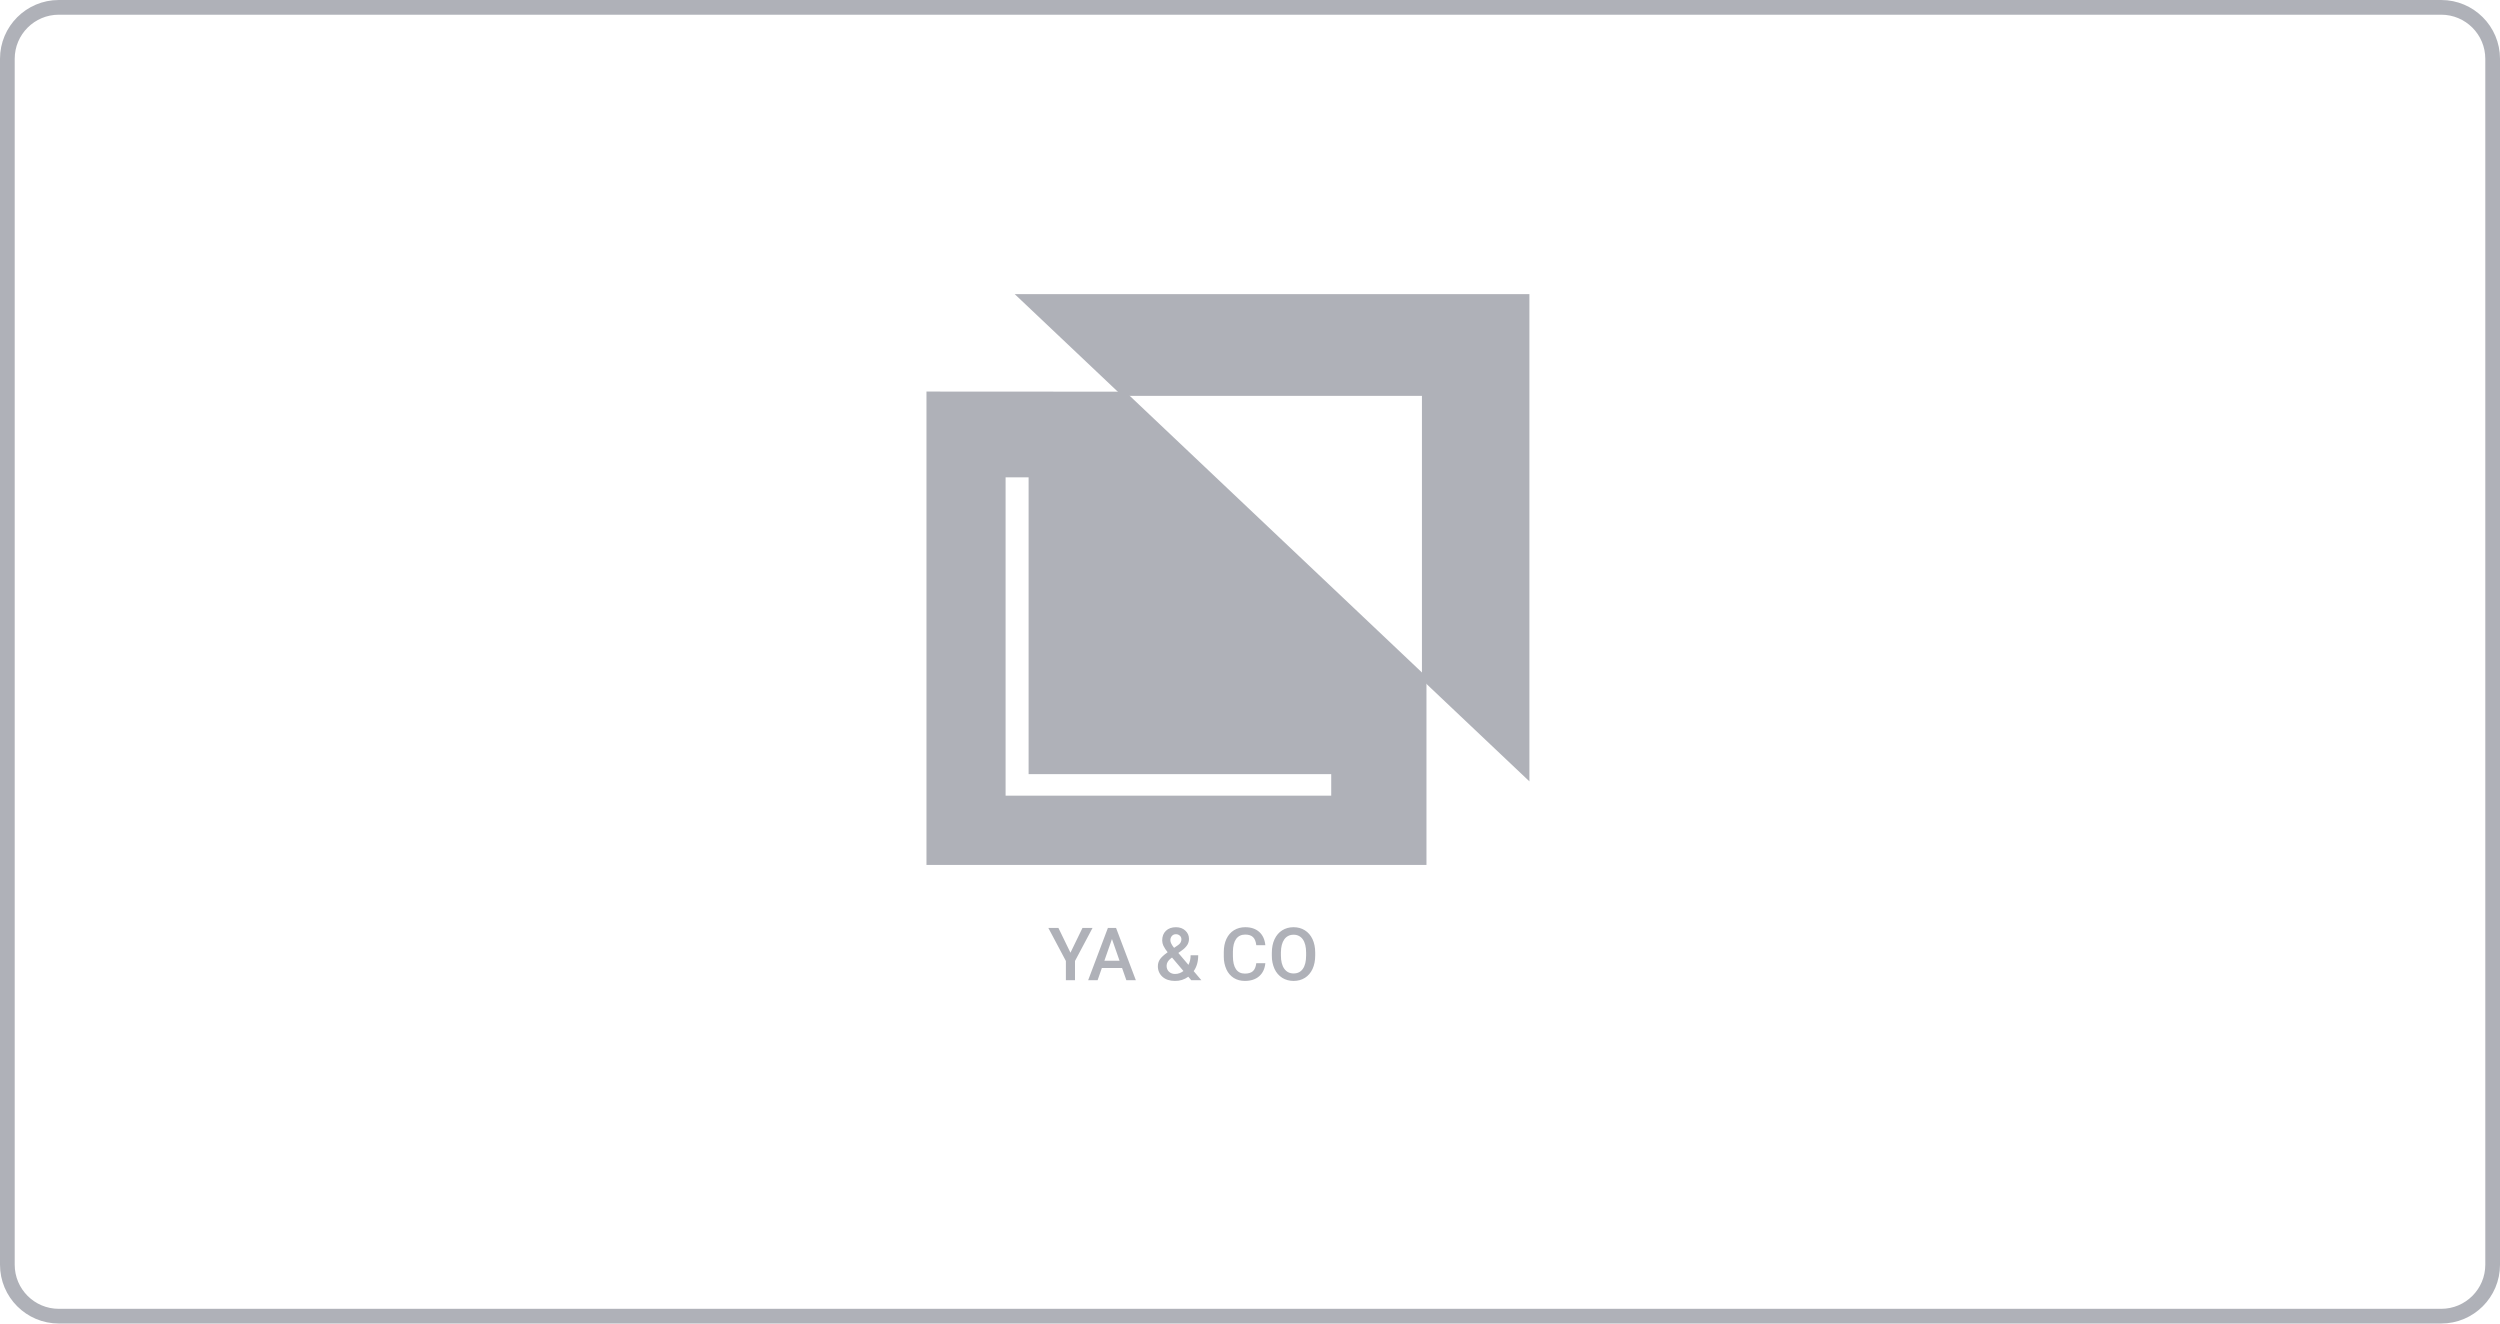
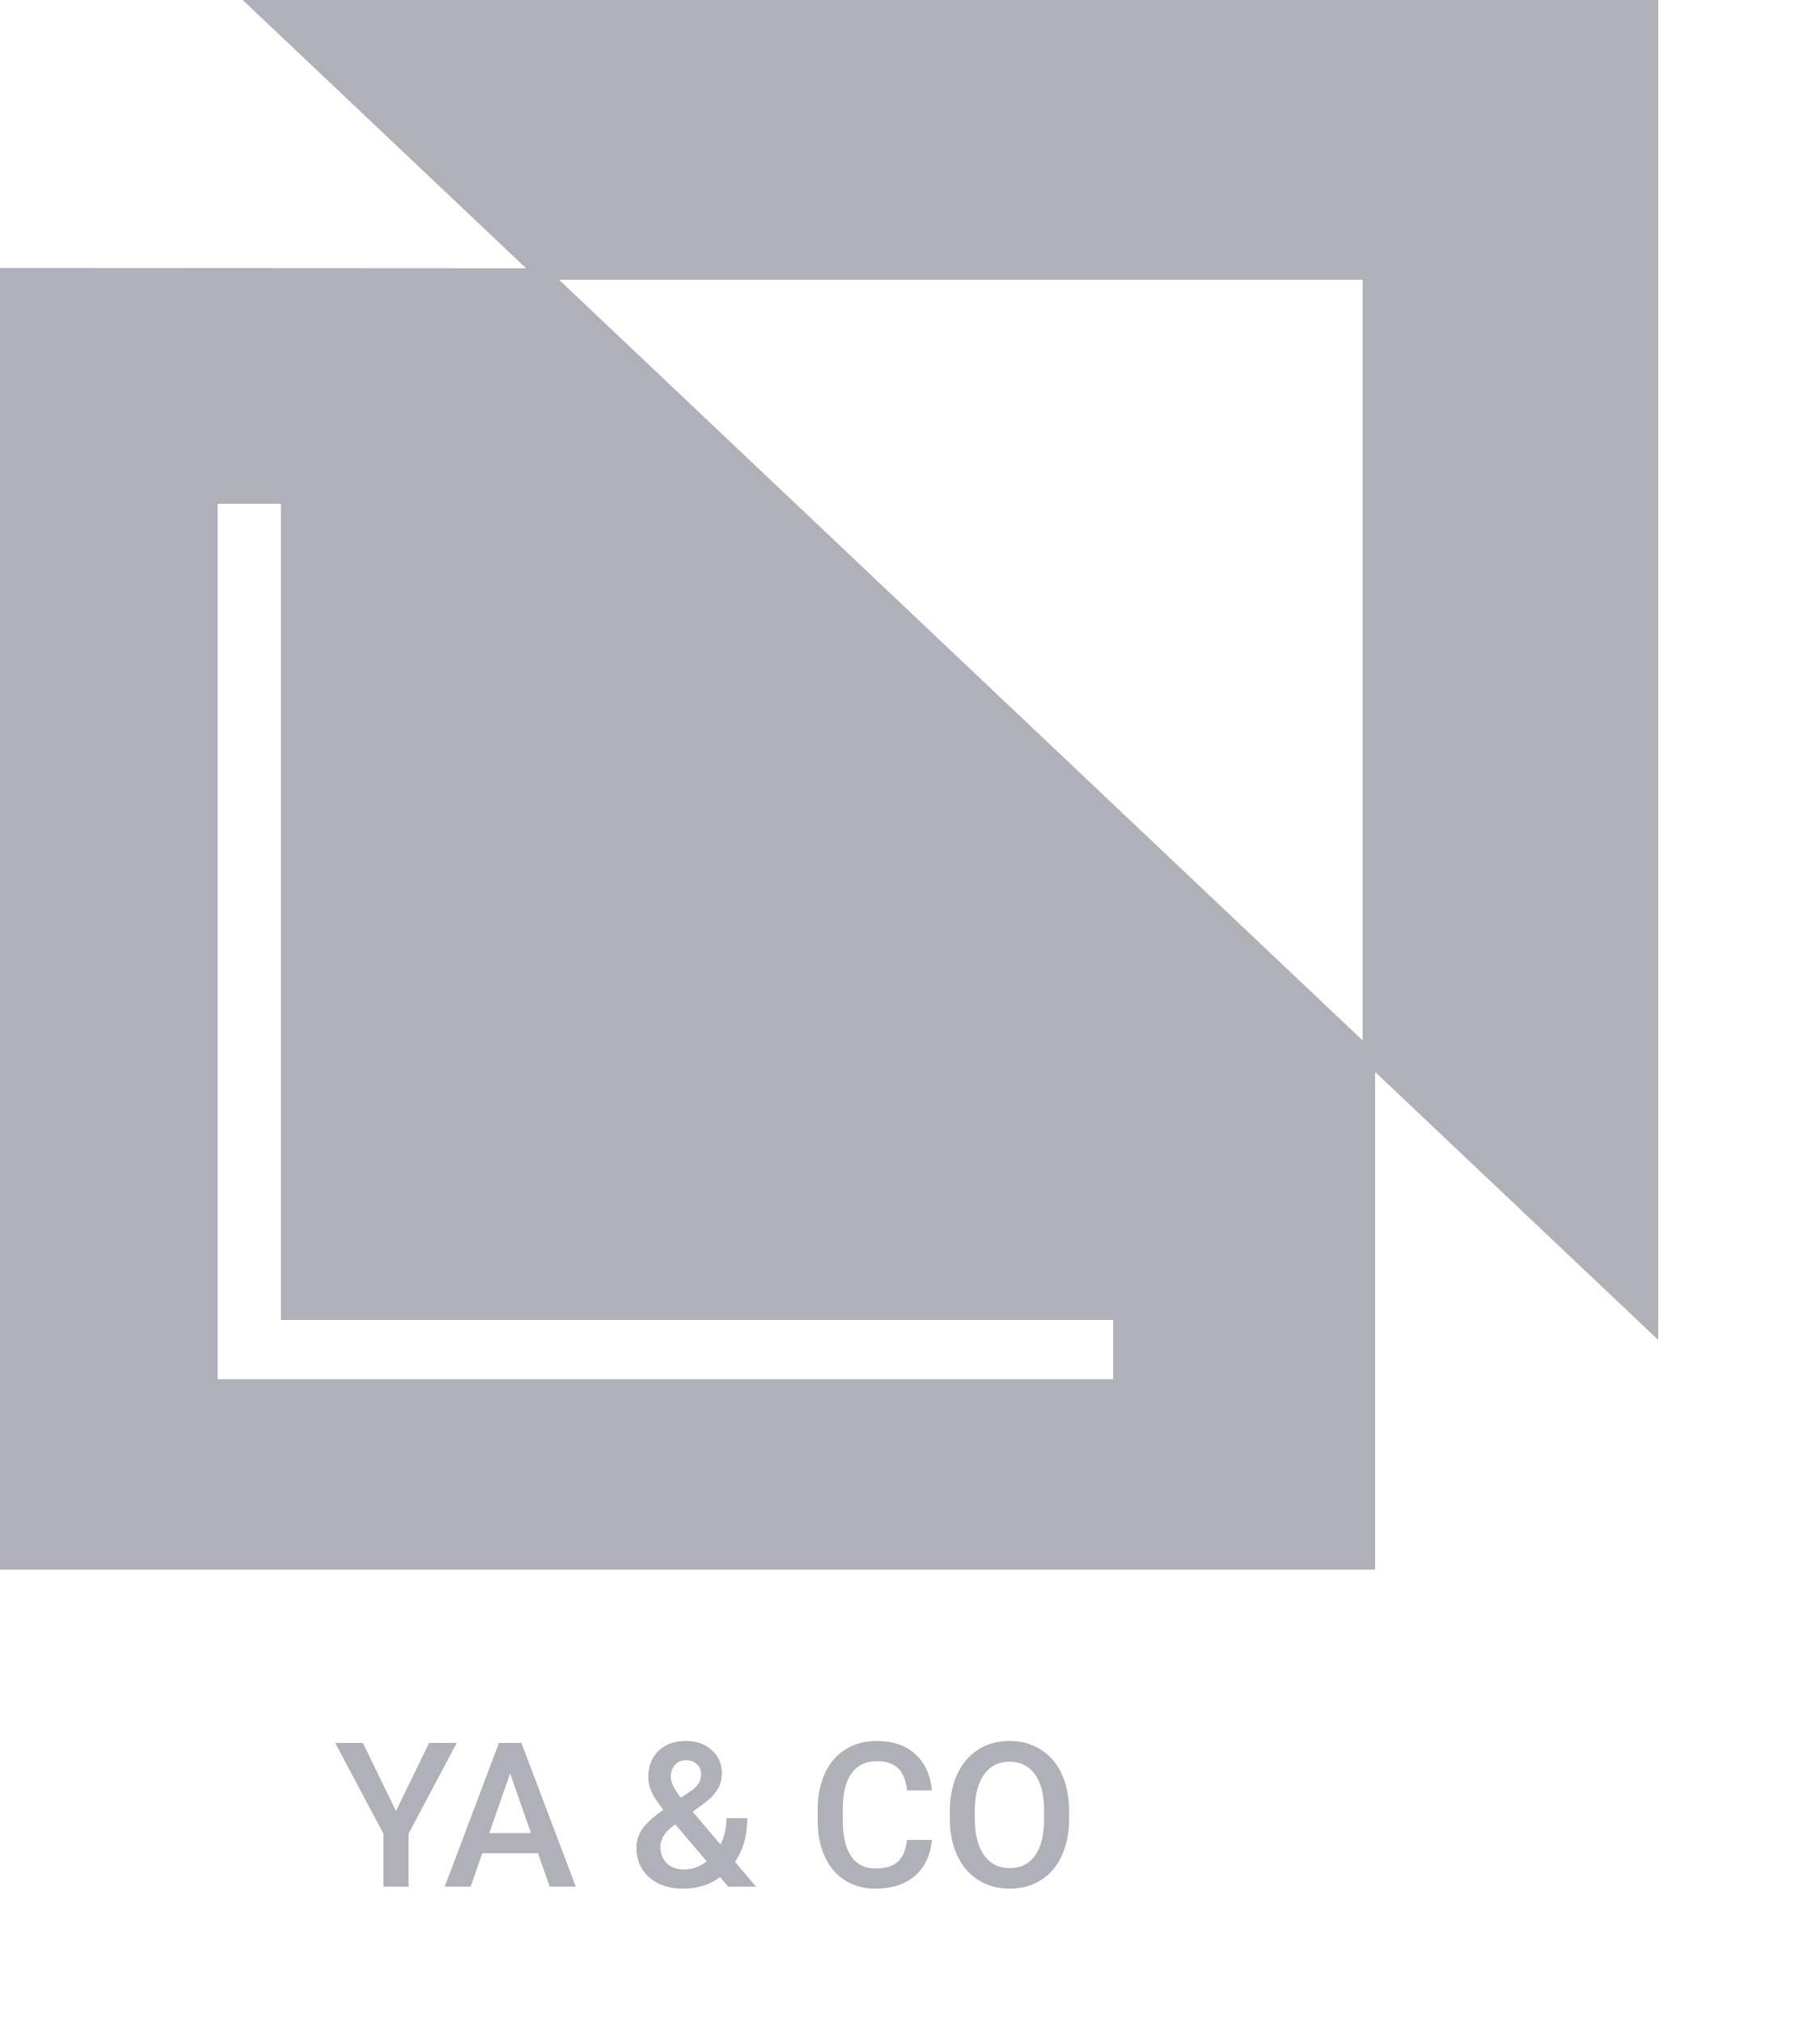
- <svg xmlns="http://www.w3.org/2000/svg" width="170" height="90" fill="none">
-   <rect x=".5" y=".5" width="169" height="89" rx="3.5" stroke="#AFB1B8" />
-   <path d="M69 20l7.308 6.918h20.384v19.298L104 53.134V20H69z" fill="#AFB1B8" />
-   <path d="M63 26.627v32.187h34V46.02L76.523 26.634 63 26.626zm27.523 27.479H68.38V32.457h1.565V52.64h20.578v1.465zM72.791 64.784l.818-1.685h.684L73.1 65.345v1.309h-.62v-1.309L71.287 63.1h.686l.818 1.685zm3.51 1.042h-1.376l-.288.828h-.642l1.342-3.555h.555l1.345 3.555h-.645l-.29-.828zm-1.203-.498h1.03l-.515-1.475-.515 1.475zm3.638.366c0-.164.045-.315.134-.451.09-.139.266-.302.53-.491a2.265 2.265 0 01-.29-.444.877.877 0 01-.081-.354c0-.279.084-.498.254-.66.169-.162.397-.244.683-.244.26 0 .47.077.635.23.166.151.25.34.25.564a.785.785 0 01-.113.41 1.34 1.34 0 01-.369.371l-.242.176.687.81c.099-.195.148-.412.148-.651h.516c0 .437-.103.796-.308 1.076l.522.618h-.688l-.2-.237a1.47 1.47 0 01-.909.286c-.351 0-.633-.093-.844-.279a.932.932 0 01-.315-.73zm1.177.535c.2 0 .387-.067.561-.2l-.776-.916-.076.054c-.195.148-.293.317-.293.508 0 .164.053.298.159.4a.585.585 0 00.425.154zm-.328-2.29c0 .137.084.308.252.515l.27-.185.077-.062a.44.44 0 00.151-.344.311.311 0 00-.105-.236.37.37 0 00-.266-.1.348.348 0 00-.276.117.432.432 0 00-.103.295zm6.458 1.558c-.036.379-.176.675-.42.888-.244.212-.569.318-.974.318-.283 0-.533-.067-.75-.2a1.332 1.332 0 01-.498-.574 2.065 2.065 0 01-.183-.862v-.332c0-.335.06-.63.178-.886.12-.256.29-.453.51-.591.224-.139.48-.208.772-.208.392 0 .708.107.948.32.239.213.378.514.417.903h-.615c-.03-.255-.104-.439-.225-.551-.119-.114-.294-.171-.525-.171-.268 0-.475.098-.62.295-.143.196-.216.483-.22.862v.315c0 .384.069.677.206.879.138.202.34.303.605.303.242 0 .425-.055.547-.164.122-.109.2-.29.232-.544h.615zm3.391-.528c0 .349-.06.655-.18.918-.121.262-.294.464-.518.606-.223.14-.48.21-.772.21-.288 0-.545-.07-.771-.21a1.405 1.405 0 01-.523-.603 2.124 2.124 0 01-.185-.901v-.2c0-.347.06-.653.183-.918.124-.266.297-.468.52-.608.225-.142.482-.213.772-.213.29 0 .546.07.769.21.224.139.397.339.52.6.122.261.184.565.185.912v.197zm-.618-.185c0-.394-.075-.696-.224-.906a.728.728 0 00-.632-.315.731.731 0 00-.628.315c-.15.208-.226.504-.23.886v.205c0 .39.076.693.228.906.153.213.364.32.634.32.274 0 .484-.104.63-.313.148-.208.222-.512.222-.913v-.185z" fill="#AFB1B8" />
+ <svg xmlns="http://www.w3.org/2000/svg" width="45" height="50" viewBox="0 0 45 50" fill="none">
+   <path d="M6 0L13.308 6.918H33.692V26.216L41 33.134V0H6Z" fill="#AFB1B8" />
+   <path d="M0 6.626V38.814H34V26.02L13.523 6.634L0 6.626ZM27.523 34.105H5.38V12.458H6.945V32.64H27.523V34.105Z" fill="#AFB1B8" />
+   <path d="M9.791 44.784L10.609 43.099H11.293L10.101 45.345V46.654H9.481V45.345L8.287 43.099H8.973L9.791 44.784ZM13.302 45.826H11.925L11.637 46.654H10.995L12.337 43.099H12.892L14.237 46.654H13.592L13.302 45.826ZM12.098 45.328H13.128L12.613 43.853L12.098 45.328ZM15.736 45.694C15.736 45.53 15.781 45.379 15.87 45.243C15.96 45.104 16.136 44.941 16.4 44.752C16.262 44.578 16.165 44.43 16.109 44.308C16.056 44.185 16.029 44.068 16.029 43.954C16.029 43.675 16.113 43.456 16.283 43.294C16.452 43.132 16.68 43.05 16.966 43.05C17.225 43.05 17.437 43.127 17.601 43.28C17.767 43.431 17.85 43.619 17.85 43.844C17.85 43.992 17.813 44.129 17.738 44.254C17.663 44.378 17.54 44.501 17.369 44.625L17.127 44.801L17.814 45.611C17.913 45.416 17.962 45.199 17.962 44.959H18.477C18.477 45.397 18.375 45.756 18.17 46.036L18.692 46.654H18.004L17.804 46.417C17.55 46.607 17.247 46.703 16.895 46.703C16.544 46.703 16.262 46.61 16.051 46.424C15.841 46.237 15.736 45.994 15.736 45.694ZM16.913 46.229C17.113 46.229 17.3 46.162 17.474 46.029L16.698 45.113L16.622 45.167C16.427 45.315 16.329 45.484 16.329 45.675C16.329 45.839 16.382 45.973 16.488 46.075C16.594 46.178 16.735 46.229 16.913 46.229ZM16.585 43.939C16.585 44.076 16.669 44.247 16.837 44.454L17.108 44.269L17.184 44.208C17.285 44.118 17.335 44.003 17.335 43.863C17.335 43.77 17.3 43.692 17.23 43.627C17.16 43.56 17.071 43.526 16.964 43.526C16.848 43.526 16.756 43.565 16.688 43.644C16.62 43.722 16.585 43.82 16.585 43.939ZM23.043 45.497C23.007 45.876 22.867 46.172 22.623 46.385C22.379 46.597 22.054 46.703 21.649 46.703C21.366 46.703 21.116 46.636 20.899 46.502C20.685 46.367 20.519 46.176 20.401 45.929C20.284 45.681 20.223 45.394 20.218 45.067V44.735C20.218 44.4 20.278 44.104 20.396 43.849C20.515 43.593 20.685 43.396 20.907 43.258C21.13 43.12 21.387 43.05 21.678 43.05C22.07 43.05 22.386 43.157 22.625 43.37C22.865 43.583 23.004 43.884 23.043 44.273H22.428C22.398 44.018 22.324 43.834 22.203 43.722C22.084 43.608 21.909 43.551 21.678 43.551C21.41 43.551 21.203 43.649 21.058 43.846C20.915 44.041 20.842 44.329 20.838 44.708V45.023C20.838 45.407 20.907 45.7 21.044 45.902C21.182 46.104 21.384 46.205 21.649 46.205C21.891 46.205 22.074 46.15 22.196 46.041C22.318 45.932 22.395 45.751 22.428 45.497H23.043ZM26.434 44.969C26.434 45.318 26.374 45.623 26.253 45.887C26.133 46.149 25.96 46.351 25.736 46.493C25.513 46.633 25.256 46.703 24.964 46.703C24.676 46.703 24.419 46.633 24.193 46.493C23.968 46.351 23.794 46.15 23.67 45.89C23.548 45.629 23.486 45.329 23.485 44.989V44.789C23.485 44.442 23.546 44.136 23.668 43.871C23.792 43.605 23.965 43.403 24.188 43.263C24.413 43.121 24.67 43.05 24.959 43.05C25.249 43.05 25.506 43.12 25.729 43.26C25.953 43.399 26.127 43.599 26.248 43.861C26.371 44.121 26.433 44.425 26.434 44.772V44.969ZM25.816 44.784C25.816 44.39 25.741 44.088 25.592 43.878C25.444 43.668 25.233 43.563 24.959 43.563C24.692 43.563 24.483 43.668 24.332 43.878C24.182 44.086 24.106 44.382 24.102 44.764V44.969C24.102 45.36 24.178 45.662 24.33 45.875C24.483 46.088 24.694 46.195 24.964 46.195C25.238 46.195 25.448 46.091 25.594 45.882C25.742 45.674 25.816 45.37 25.816 44.969V44.784Z" fill="#AFB1B8" />
</svg>
